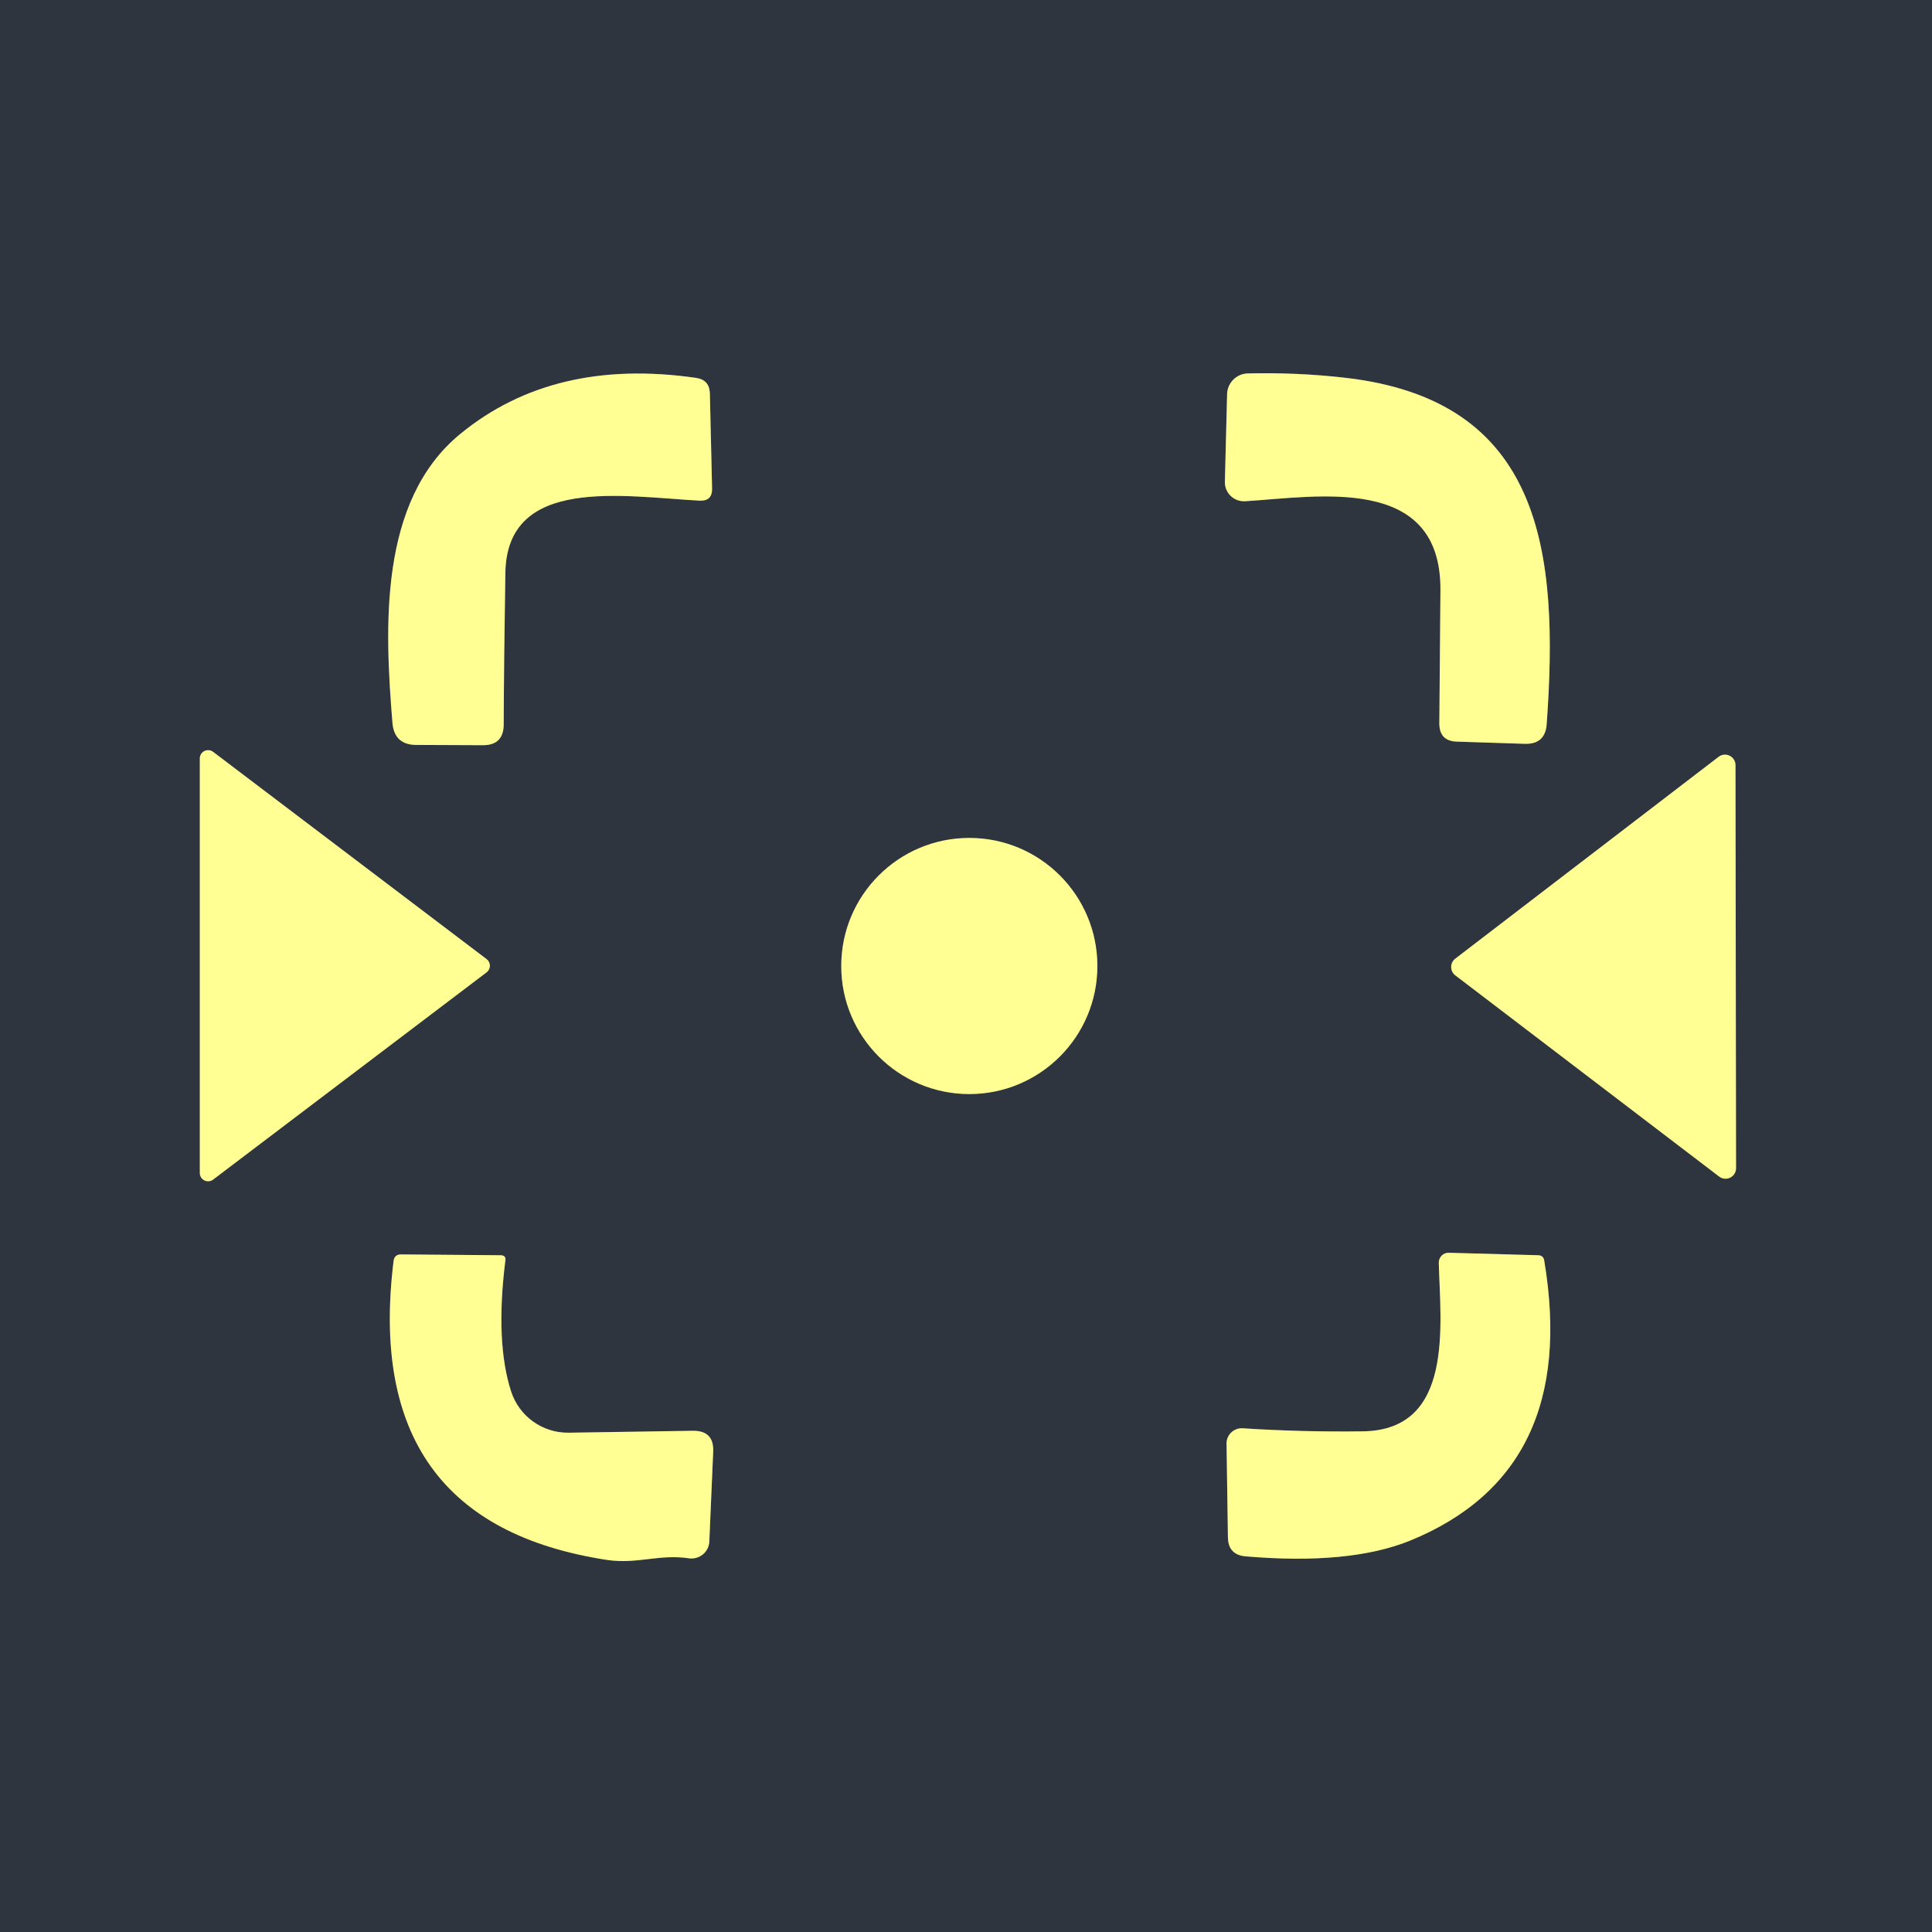
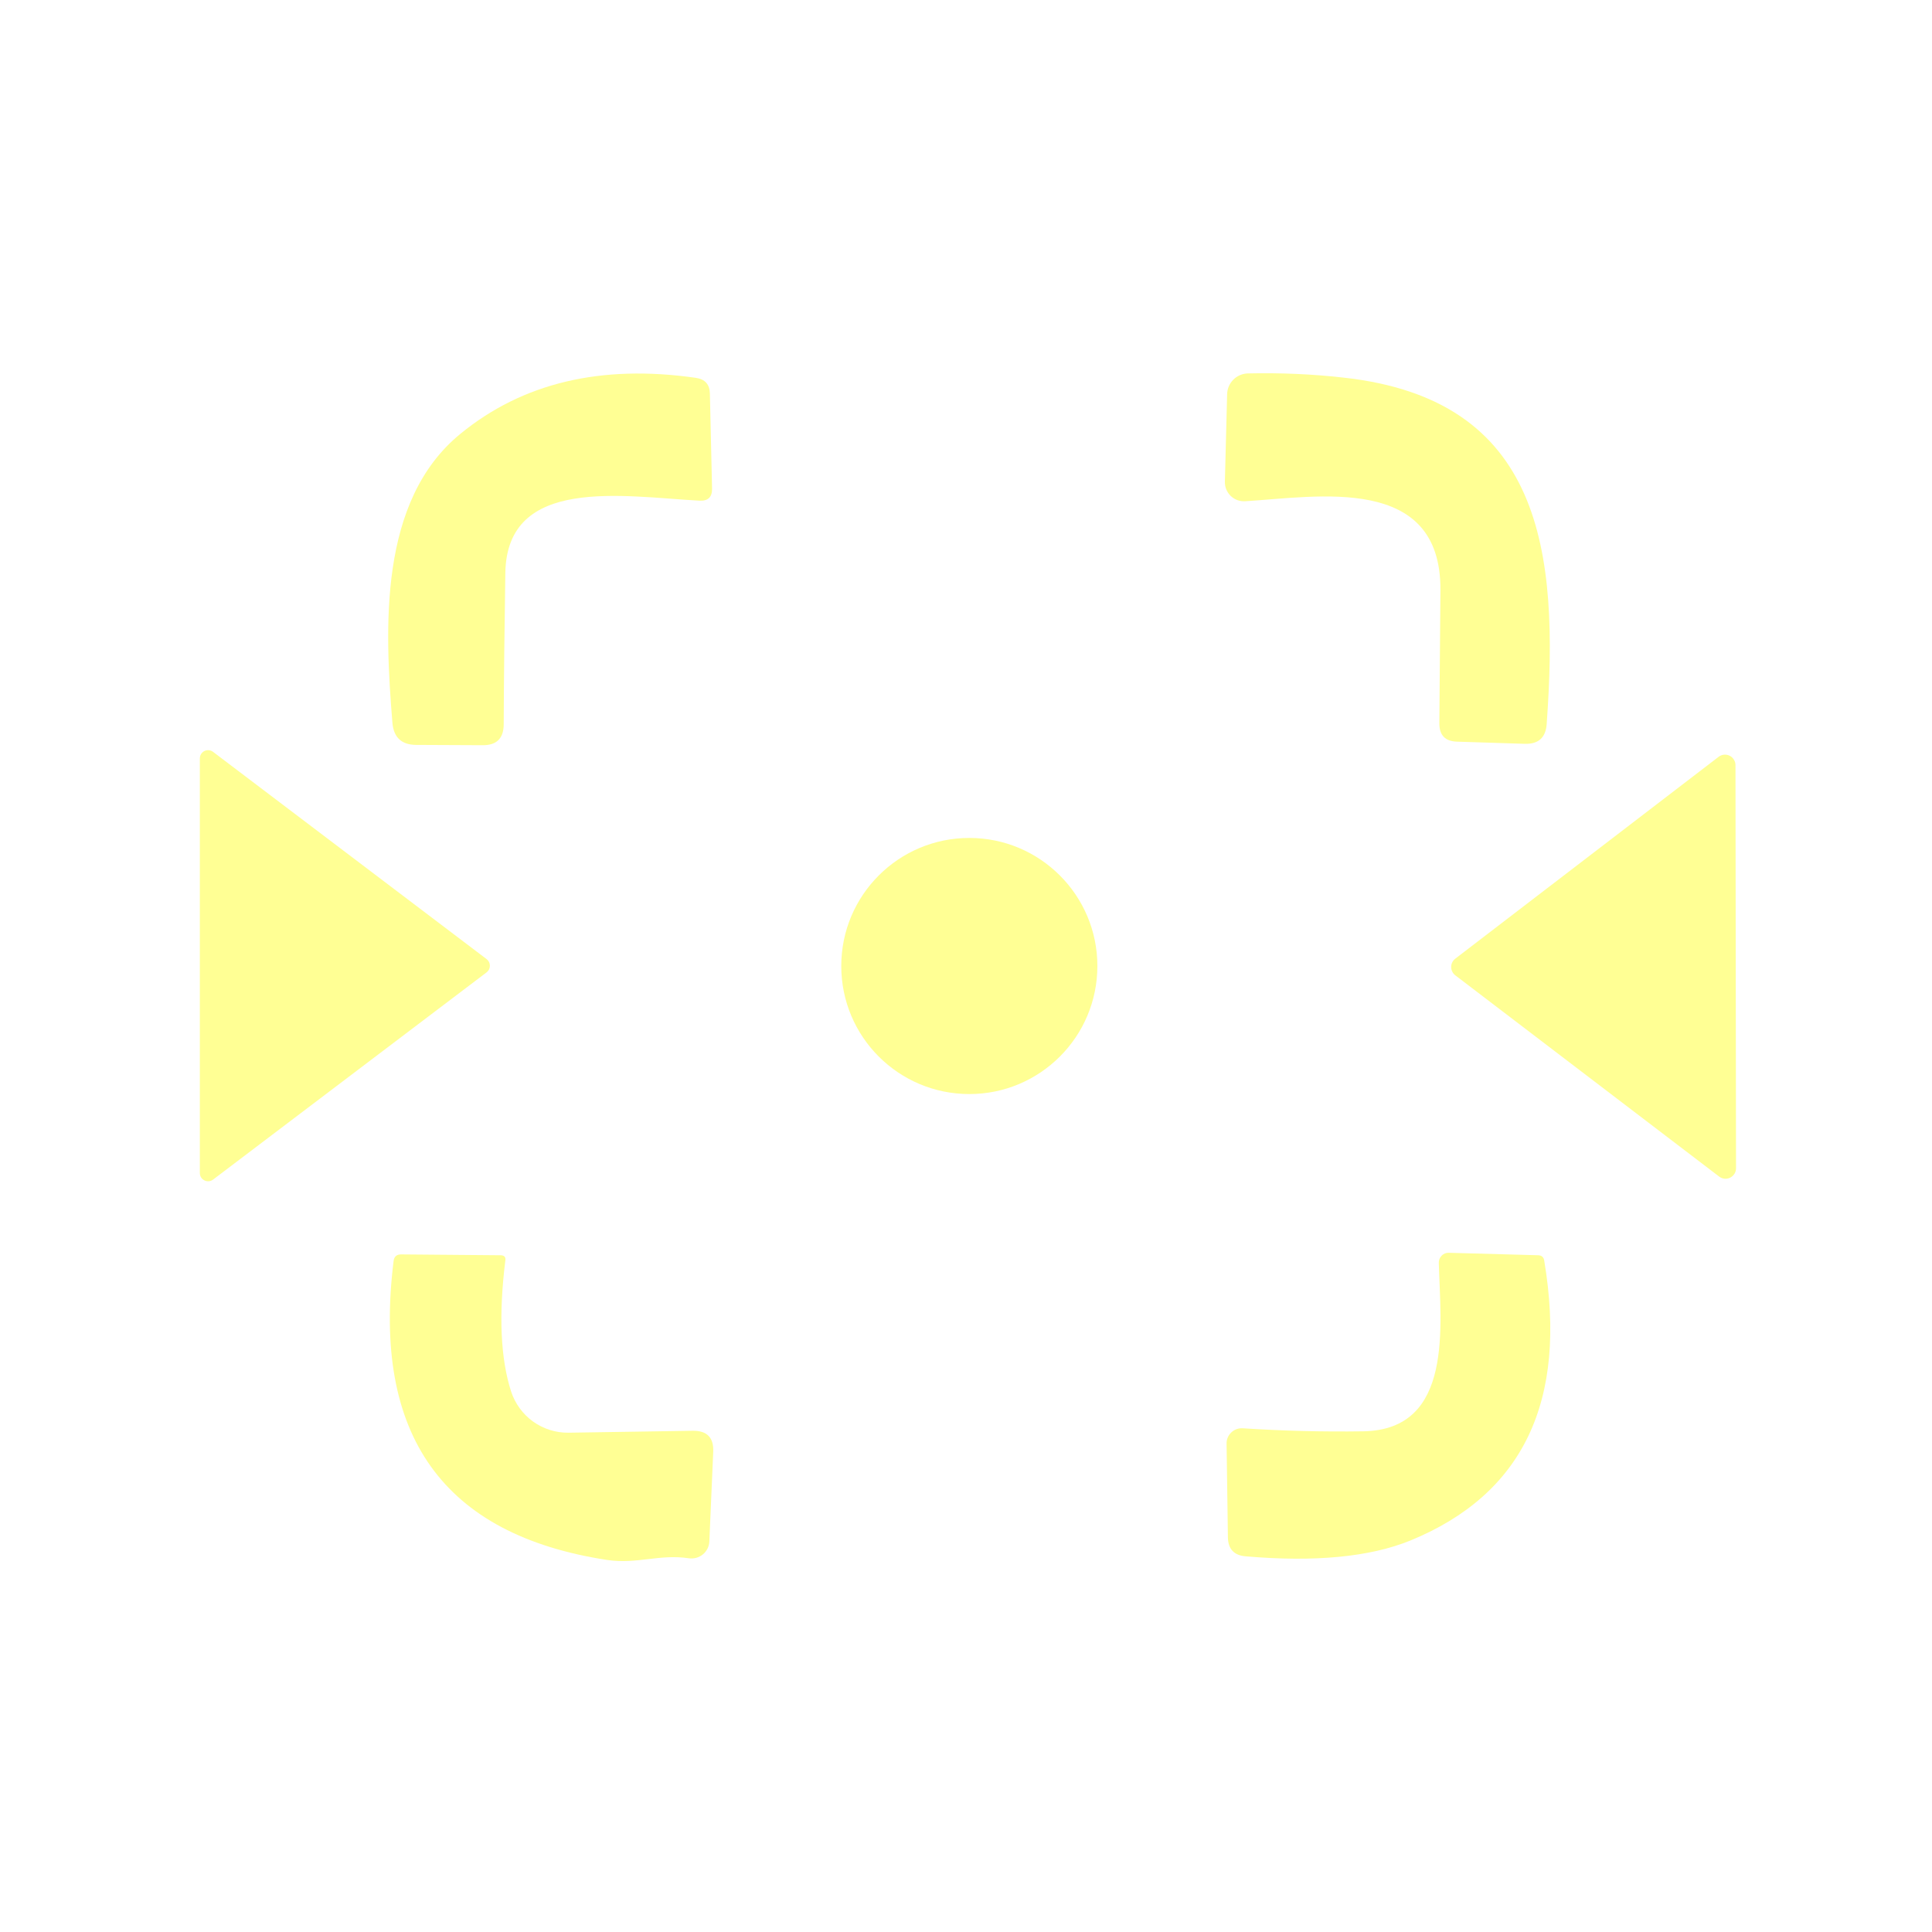
- <svg xmlns="http://www.w3.org/2000/svg" version="1.1" viewBox="0.00 0.00 70.00 70.00">
-   <g stroke-width="2.00" fill="none" stroke-linecap="butt">
-     <path stroke="#575c63" vector-effect="non-scaling-stroke" d="   M 18.31 20.75   C 18.37 17.23 22.57 17.99 25.35 18.14   Q 25.81 18.16 25.80 17.70   L 25.72 14.26   Q 25.71 13.76 25.21 13.69   Q 20.06 12.95 16.68 15.72   C 13.71 18.15 13.94 22.76 14.22 26.20   Q 14.29 26.98 15.07 26.99   L 17.48 27.00   Q 18.25 27.01 18.25 26.24   Q 18.26 23.84 18.31 20.75" />
-     <path stroke="#575c63" vector-effect="non-scaling-stroke" d="   M 45.12 18.16   C 47.74 18.00 52.21 17.17 52.19 21.37   Q 52.17 23.76 52.15 26.21   Q 52.15 26.85 52.78 26.87   L 55.25 26.95   Q 55.99 26.97 56.04 26.23   C 56.49 19.98 55.89 14.47 48.67 13.68   Q 46.99 13.49 45.21 13.53   A 0.77 0.77 0.0 0 0 44.46 14.29   L 44.38 17.45   A 0.69 0.69 0.0 0 0 45.12 18.16" />
-     <path stroke="#575c63" vector-effect="non-scaling-stroke" d="   M 7.72 27.24   A 0.30 0.30 0.0 0 0 7.24 27.47   L 7.24 42.51   A 0.30 0.30 0.0 0 0 7.72 42.74   L 17.63 35.23   A 0.30 0.30 0.0 0 0 17.63 34.75   L 7.72 27.24" />
-     <path stroke="#575c63" vector-effect="non-scaling-stroke" d="   M 62.29 42.63   A 0.38 0.38 0.0 0 0 62.90 42.33   L 62.88 27.72   A 0.38 0.38 0.0 0 0 62.27 27.42   L 52.72 34.74   A 0.38 0.38 0.0 0 0 52.73 35.34   L 62.29 42.63" />
-     <path stroke="#575c63" vector-effect="non-scaling-stroke" d="   M 39.76 35.00   A 4.64 4.64 0.0 0 0 35.12 30.36   A 4.64 4.64 0.0 0 0 30.48 35.00   A 4.64 4.64 0.0 0 0 35.12 39.64   A 4.64 4.64 0.0 0 0 39.76 35.00" />
-     <path stroke="#575c63" vector-effect="non-scaling-stroke" d="   M 51.09 55.82   Q 57.23 53.31 55.95 45.67   Q 55.92 45.49 55.74 45.48   L 52.49 45.39   A 0.36 0.35 90.0 0 0 52.13 45.76   C 52.19 48.01 52.69 51.80 49.40 51.86   Q 47.21 51.89 45.03 51.75   A 0.55 0.55 0.0 0 0 44.44 52.31   L 44.49 55.70   Q 44.50 56.34 45.14 56.39   Q 48.89 56.71 51.09 55.82" />
-     <path stroke="#575c63" vector-effect="non-scaling-stroke" d="   M 18.52 50.42   Q 17.94 48.63 18.31 45.67   Q 18.34 45.49 18.15 45.48   L 14.55 45.45   Q 14.29 45.44 14.26 45.69   Q 13.09 55.16 22.00 56.52   C 23.09 56.68 23.88 56.30 24.96 56.46   A 0.65 0.64 5.2 0 0 25.70 55.85   L 25.84 52.61   Q 25.88 51.83 25.10 51.84   L 20.60 51.91   A 2.16 2.16 0.0 0 1 18.52 50.42" />
-   </g>
-   <path fill="#2f353e" d="   M 0.00 0.00   L 70.00 0.00   L 70.00 70.00   L 0.00 70.00   L 0.00 0.00   Z   M 18.31 20.75   C 18.37 17.23 22.57 17.99 25.35 18.14   Q 25.81 18.16 25.80 17.70   L 25.72 14.26   Q 25.71 13.76 25.21 13.69   Q 20.06 12.95 16.68 15.72   C 13.71 18.15 13.94 22.76 14.22 26.20   Q 14.29 26.98 15.07 26.99   L 17.48 27.00   Q 18.25 27.01 18.25 26.24   Q 18.26 23.84 18.31 20.75   Z   M 45.12 18.16   C 47.74 18.00 52.21 17.17 52.19 21.37   Q 52.17 23.76 52.15 26.21   Q 52.15 26.85 52.78 26.87   L 55.25 26.95   Q 55.99 26.97 56.04 26.23   C 56.49 19.98 55.89 14.47 48.67 13.68   Q 46.99 13.49 45.21 13.53   A 0.77 0.77 0.0 0 0 44.46 14.29   L 44.38 17.45   A 0.69 0.69 0.0 0 0 45.12 18.16   Z   M 7.72 27.24   A 0.30 0.30 0.0 0 0 7.24 27.47   L 7.24 42.51   A 0.30 0.30 0.0 0 0 7.72 42.74   L 17.63 35.23   A 0.30 0.30 0.0 0 0 17.63 34.75   L 7.72 27.24   Z   M 62.29 42.63   A 0.38 0.38 0.0 0 0 62.90 42.33   L 62.88 27.72   A 0.38 0.38 0.0 0 0 62.27 27.42   L 52.72 34.74   A 0.38 0.38 0.0 0 0 52.73 35.34   L 62.29 42.63   Z   M 39.76 35.00   A 4.64 4.64 0.0 0 0 35.12 30.36   A 4.64 4.64 0.0 0 0 30.48 35.00   A 4.64 4.64 0.0 0 0 35.12 39.64   A 4.64 4.64 0.0 0 0 39.76 35.00   Z   M 51.09 55.82   Q 57.23 53.31 55.95 45.67   Q 55.92 45.49 55.74 45.48   L 52.49 45.39   A 0.36 0.35 90.0 0 0 52.13 45.76   C 52.19 48.01 52.69 51.80 49.40 51.86   Q 47.21 51.89 45.03 51.75   A 0.55 0.55 0.0 0 0 44.44 52.31   L 44.49 55.70   Q 44.50 56.34 45.14 56.39   Q 48.89 56.71 51.09 55.82   Z   M 18.52 50.42   Q 17.94 48.63 18.31 45.67   Q 18.34 45.49 18.15 45.48   L 14.55 45.45   Q 14.29 45.44 14.26 45.69   Q 13.09 55.16 22.00 56.52   C 23.09 56.68 23.88 56.30 24.96 56.46   A 0.65 0.64 5.2 0 0 25.70 55.85   L 25.84 52.61   Q 25.88 51.83 25.10 51.84   L 20.60 51.91   A 2.16 2.16 0.0 0 1 18.52 50.42   Z" />
-   <g fill="#ffff94">
-     <path d="   M 25.35 18.14   C 22.57 17.99 18.37 17.23 18.31 20.75   Q 18.26 23.84 18.25 26.24   Q 18.25 27.01 17.48 27.00   L 15.07 26.99   Q 14.29 26.98 14.22 26.20   C 13.94 22.76 13.71 18.15 16.68 15.72   Q 20.06 12.95 25.21 13.69   Q 25.71 13.76 25.72 14.26   L 25.80 17.70   Q 25.81 18.16 25.35 18.14   Z" />
-     <path d="   M 45.12 18.16   A 0.69 0.69 0.0 0 1 44.38 17.45   L 44.46 14.29   A 0.77 0.77 0.0 0 1 45.21 13.53   Q 46.99 13.49 48.67 13.68   C 55.89 14.47 56.49 19.98 56.04 26.23   Q 55.99 26.97 55.25 26.95   L 52.78 26.87   Q 52.15 26.85 52.15 26.21   Q 52.17 23.76 52.19 21.37   C 52.21 17.17 47.74 18.00 45.12 18.16   Z" />
-     <path d="   M 7.72 27.24   L 17.63 34.75   A 0.30 0.30 0.0 0 1 17.63 35.23   L 7.72 42.74   A 0.30 0.30 0.0 0 1 7.24 42.51   L 7.24 27.47   A 0.30 0.30 0.0 0 1 7.72 27.24   Z" />
-     <path d="   M 62.29 42.63   L 52.73 35.34   A 0.38 0.38 0.0 0 1 52.72 34.74   L 62.27 27.42   A 0.38 0.38 0.0 0 1 62.88 27.72   L 62.90 42.33   A 0.38 0.38 0.0 0 1 62.29 42.63   Z" />
-     <circle cx="35.12" cy="35.00" r="4.64" />
-     <path d="   M 51.09 55.82   Q 48.89 56.71 45.14 56.39   Q 44.50 56.34 44.49 55.70   L 44.44 52.31   A 0.55 0.55 0.0 0 1 45.03 51.75   Q 47.21 51.89 49.40 51.86   C 52.69 51.80 52.19 48.01 52.13 45.76   A 0.36 0.35 90.0 0 1 52.49 45.39   L 55.74 45.48   Q 55.92 45.49 55.95 45.67   Q 57.23 53.31 51.09 55.82   Z" />
-     <path d="   M 18.52 50.42   A 2.16 2.16 0.0 0 0 20.60 51.91   L 25.10 51.84   Q 25.88 51.83 25.84 52.61   L 25.70 55.85   A 0.65 0.64 5.2 0 1 24.96 56.46   C 23.88 56.30 23.09 56.68 22.00 56.52   Q 13.09 55.16 14.26 45.69   Q 14.29 45.44 14.55 45.45   L 18.15 45.48   Q 18.34 45.49 18.31 45.67   Q 17.94 48.63 18.52 50.42   Z" />
-   </g>
+ <svg xmlns="http://www.w3.org/2000/svg" width="32" height="32" viewBox="0 0 32 32" fill="none">
+   <path d="M11.588 8.293C10.318 8.224 8.398 7.877 8.37 9.486C8.355 10.428 8.346 11.264 8.343 11.995C8.343 12.23 8.225 12.346 7.991 12.343L6.889 12.338C6.651 12.335 6.522 12.215 6.5 11.977C6.372 10.405 6.267 8.297 7.625 7.186C8.655 6.342 9.955 6.033 11.524 6.258C11.677 6.28 11.755 6.367 11.758 6.519L11.794 8.091C11.797 8.232 11.729 8.299 11.588 8.293Z" fill="#FFFF94" />
+   <path d="M20.626 8.302C20.582 8.305 20.538 8.299 20.496 8.284C20.455 8.269 20.417 8.245 20.385 8.215C20.353 8.184 20.328 8.147 20.311 8.106C20.294 8.065 20.287 8.021 20.288 7.977L20.325 6.533C20.326 6.442 20.362 6.355 20.426 6.29C20.49 6.225 20.576 6.188 20.667 6.185C21.21 6.173 21.737 6.196 22.249 6.254C25.55 6.615 25.824 9.134 25.618 11.991C25.603 12.216 25.483 12.326 25.257 12.32L24.128 12.284C23.936 12.277 23.84 12.177 23.84 11.982C23.846 11.235 23.852 10.498 23.858 9.769C23.867 7.849 21.824 8.229 20.626 8.302Z" fill="#FFFF94" />
+   <path d="M3.529 12.453L8.06 15.886C8.077 15.899 8.09 15.915 8.1 15.934C8.109 15.953 8.114 15.974 8.114 15.995C8.114 16.017 8.109 16.038 8.1 16.057C8.09 16.076 8.077 16.092 8.06 16.105L3.529 19.538C3.509 19.553 3.485 19.563 3.46 19.565C3.435 19.567 3.41 19.563 3.388 19.552C3.365 19.541 3.346 19.525 3.332 19.504C3.318 19.483 3.311 19.458 3.31 19.433V12.558C3.311 12.533 3.318 12.508 3.332 12.487C3.346 12.466 3.365 12.449 3.388 12.438C3.41 12.428 3.435 12.423 3.46 12.426C3.485 12.428 3.509 12.438 3.529 12.453Z" fill="#FFFF94" />
+   <path d="M28.475 19.488L24.105 16.155C24.084 16.14 24.067 16.119 24.055 16.095C24.043 16.072 24.036 16.046 24.036 16.019C24.035 15.993 24.041 15.967 24.052 15.943C24.063 15.919 24.08 15.898 24.101 15.881L28.466 12.535C28.492 12.515 28.523 12.503 28.555 12.5C28.587 12.497 28.619 12.503 28.648 12.517C28.677 12.531 28.701 12.553 28.718 12.581C28.736 12.608 28.745 12.64 28.745 12.672L28.754 19.351C28.754 19.383 28.745 19.415 28.728 19.442C28.71 19.469 28.686 19.491 28.657 19.506C28.628 19.52 28.596 19.526 28.564 19.523C28.532 19.52 28.501 19.508 28.475 19.488Z" fill="#FFFF94" />
+   <path d="M16.055 18.121C17.226 18.121 18.176 17.172 18.176 16C18.176 14.829 17.226 13.879 16.055 13.879C14.883 13.879 13.934 14.829 13.934 16C13.934 17.172 14.883 18.121 16.055 18.121Z" fill="#FFFF94" />
+   <path d="M23.355 25.518C22.685 25.789 21.778 25.876 20.636 25.778C20.44 25.763 20.341 25.658 20.338 25.463L20.316 23.913C20.315 23.878 20.321 23.843 20.335 23.811C20.348 23.779 20.368 23.75 20.394 23.726C20.419 23.701 20.449 23.683 20.482 23.671C20.515 23.659 20.55 23.655 20.585 23.657C21.25 23.7 21.916 23.717 22.583 23.707C24.087 23.68 23.858 21.947 23.831 20.919C23.83 20.896 23.834 20.874 23.842 20.853C23.85 20.832 23.862 20.814 23.878 20.798C23.893 20.782 23.912 20.77 23.932 20.761C23.952 20.753 23.974 20.749 23.995 20.75L25.481 20.791C25.536 20.794 25.568 20.823 25.577 20.878C25.967 23.206 25.227 24.753 23.355 25.518Z" fill="#FFFF94" />
+   <path d="M8.466 23.049C8.532 23.249 8.659 23.423 8.83 23.546C9.001 23.668 9.207 23.733 9.417 23.73L11.474 23.698C11.712 23.695 11.825 23.813 11.813 24.05L11.749 25.531C11.747 25.572 11.737 25.613 11.719 25.649C11.7 25.686 11.675 25.719 11.643 25.745C11.611 25.771 11.574 25.791 11.534 25.802C11.494 25.813 11.451 25.816 11.41 25.81C10.917 25.737 10.555 25.911 10.057 25.838C7.342 25.423 6.162 23.773 6.519 20.887C6.528 20.811 6.572 20.774 6.651 20.777L8.297 20.791C8.355 20.794 8.379 20.823 8.37 20.878C8.258 21.78 8.29 22.504 8.466 23.049Z" fill="#FFFF94" />
</svg>
